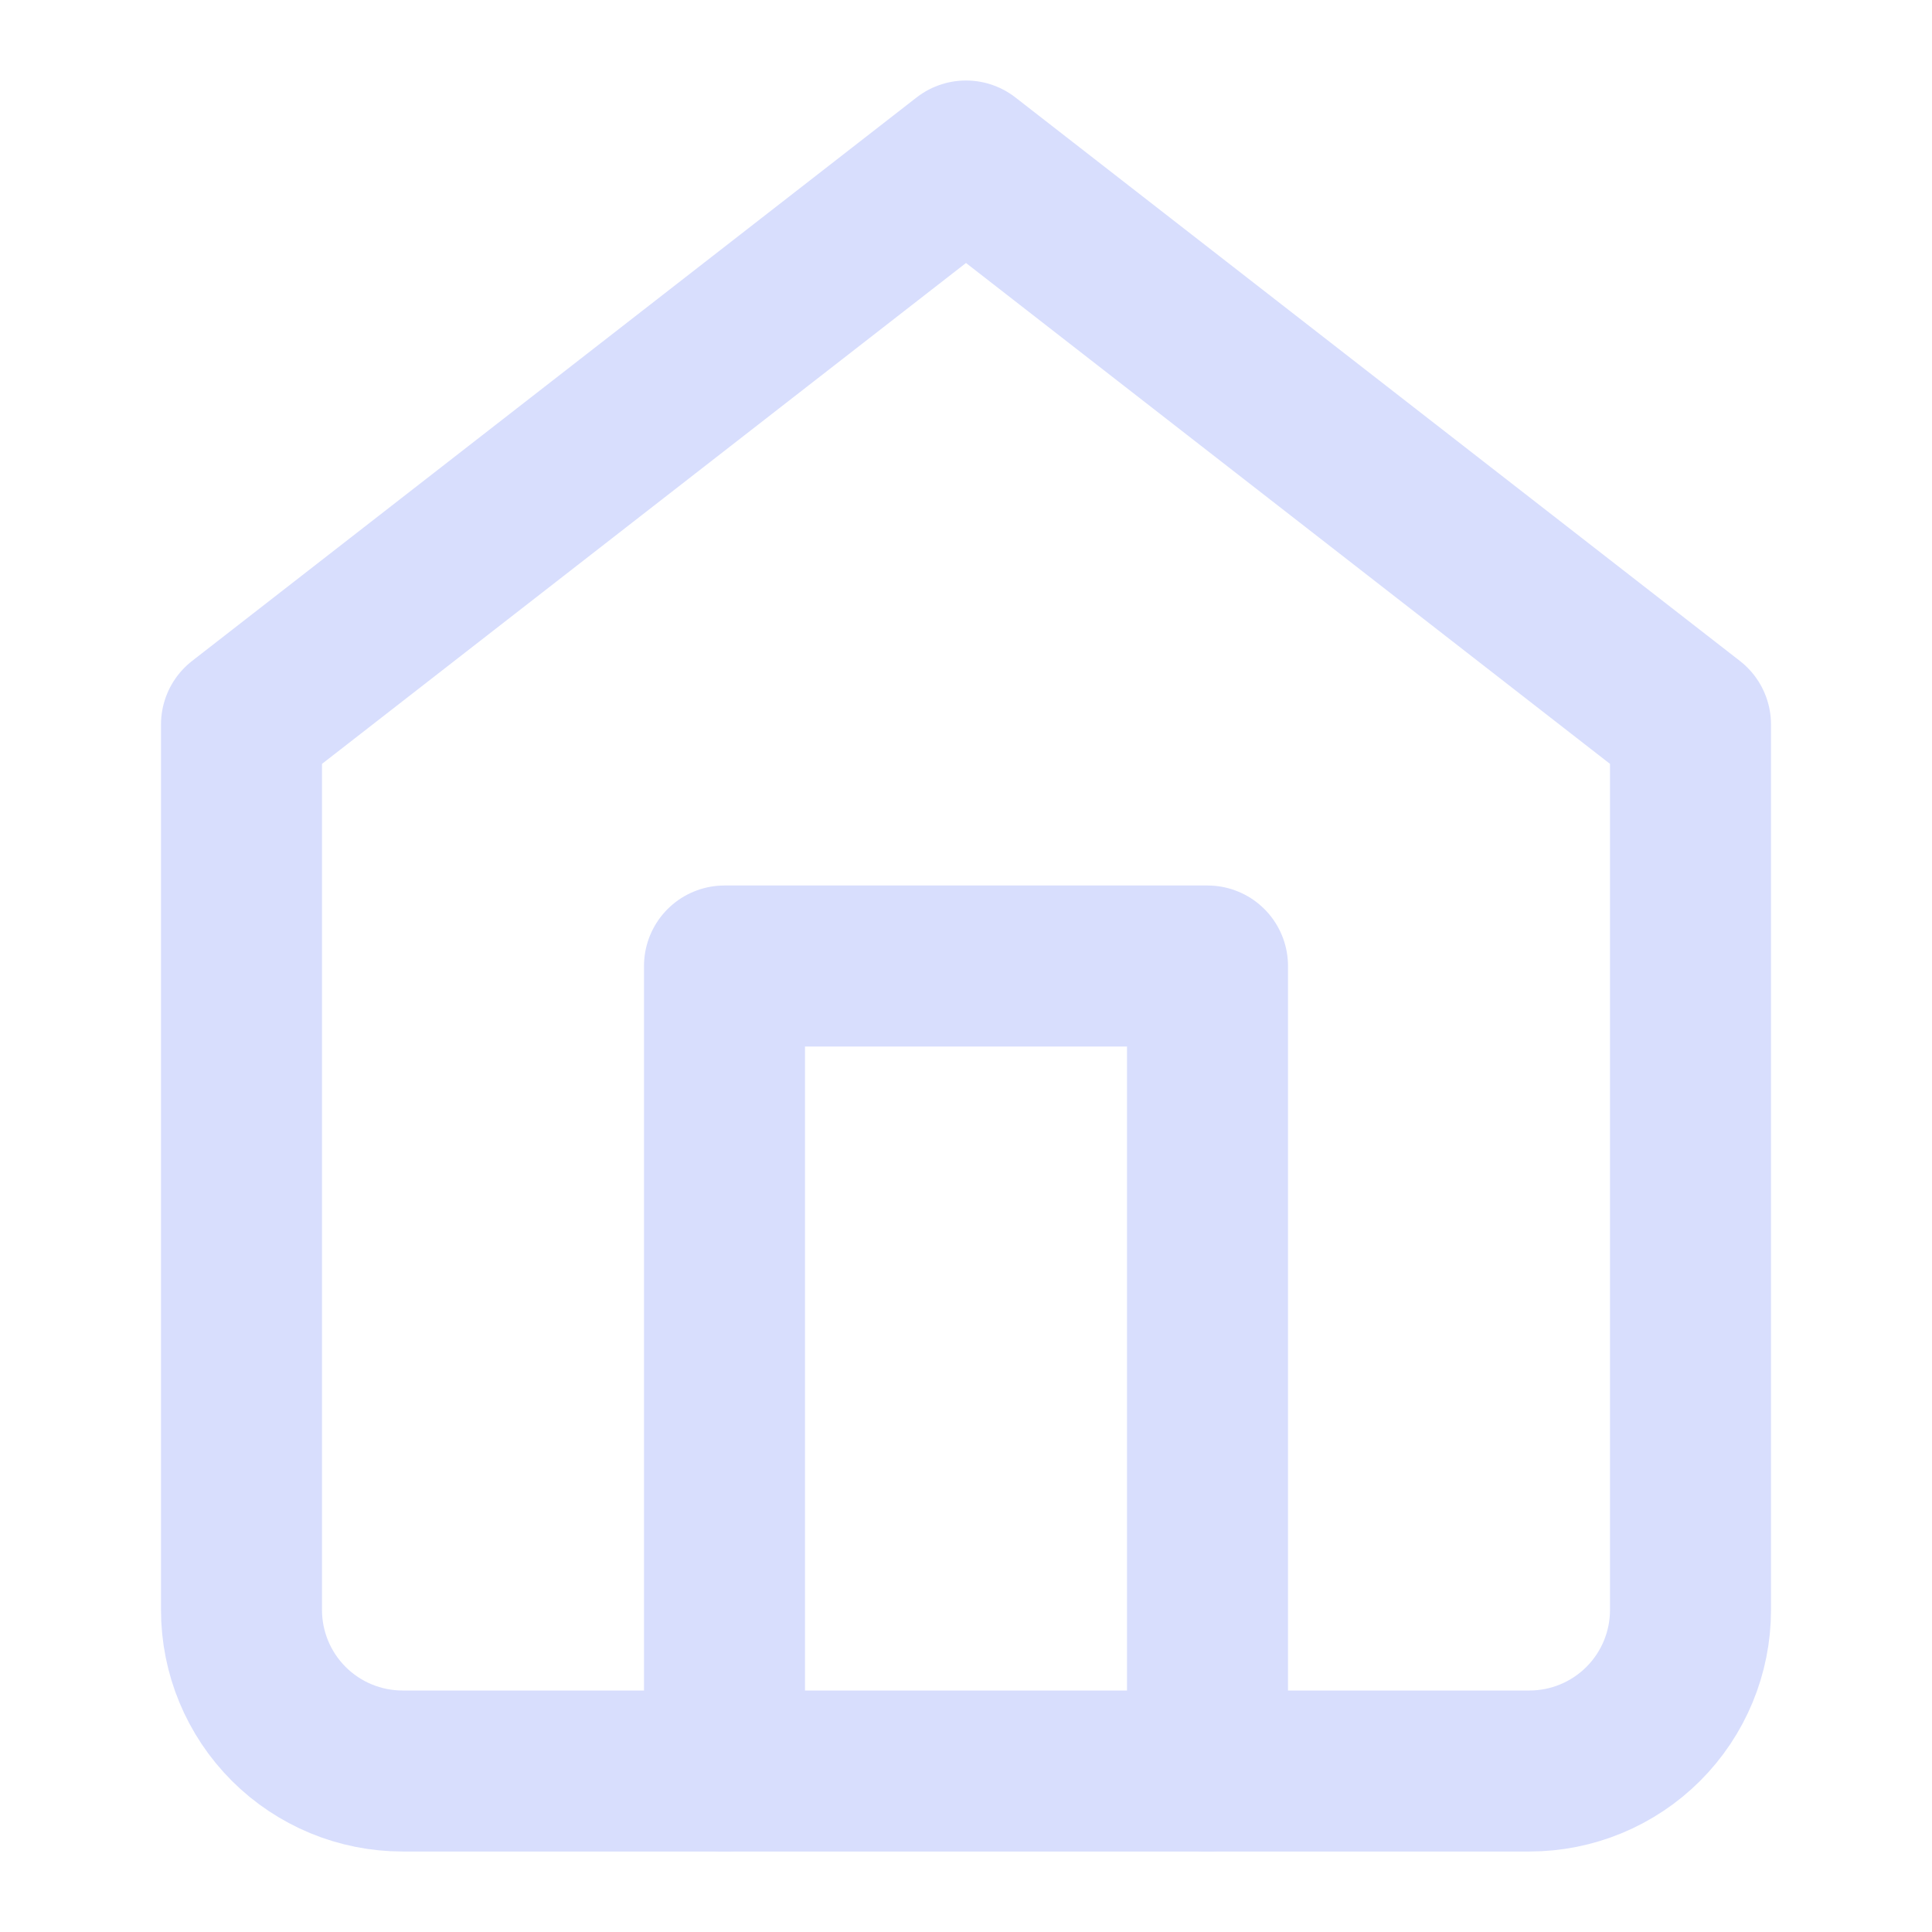
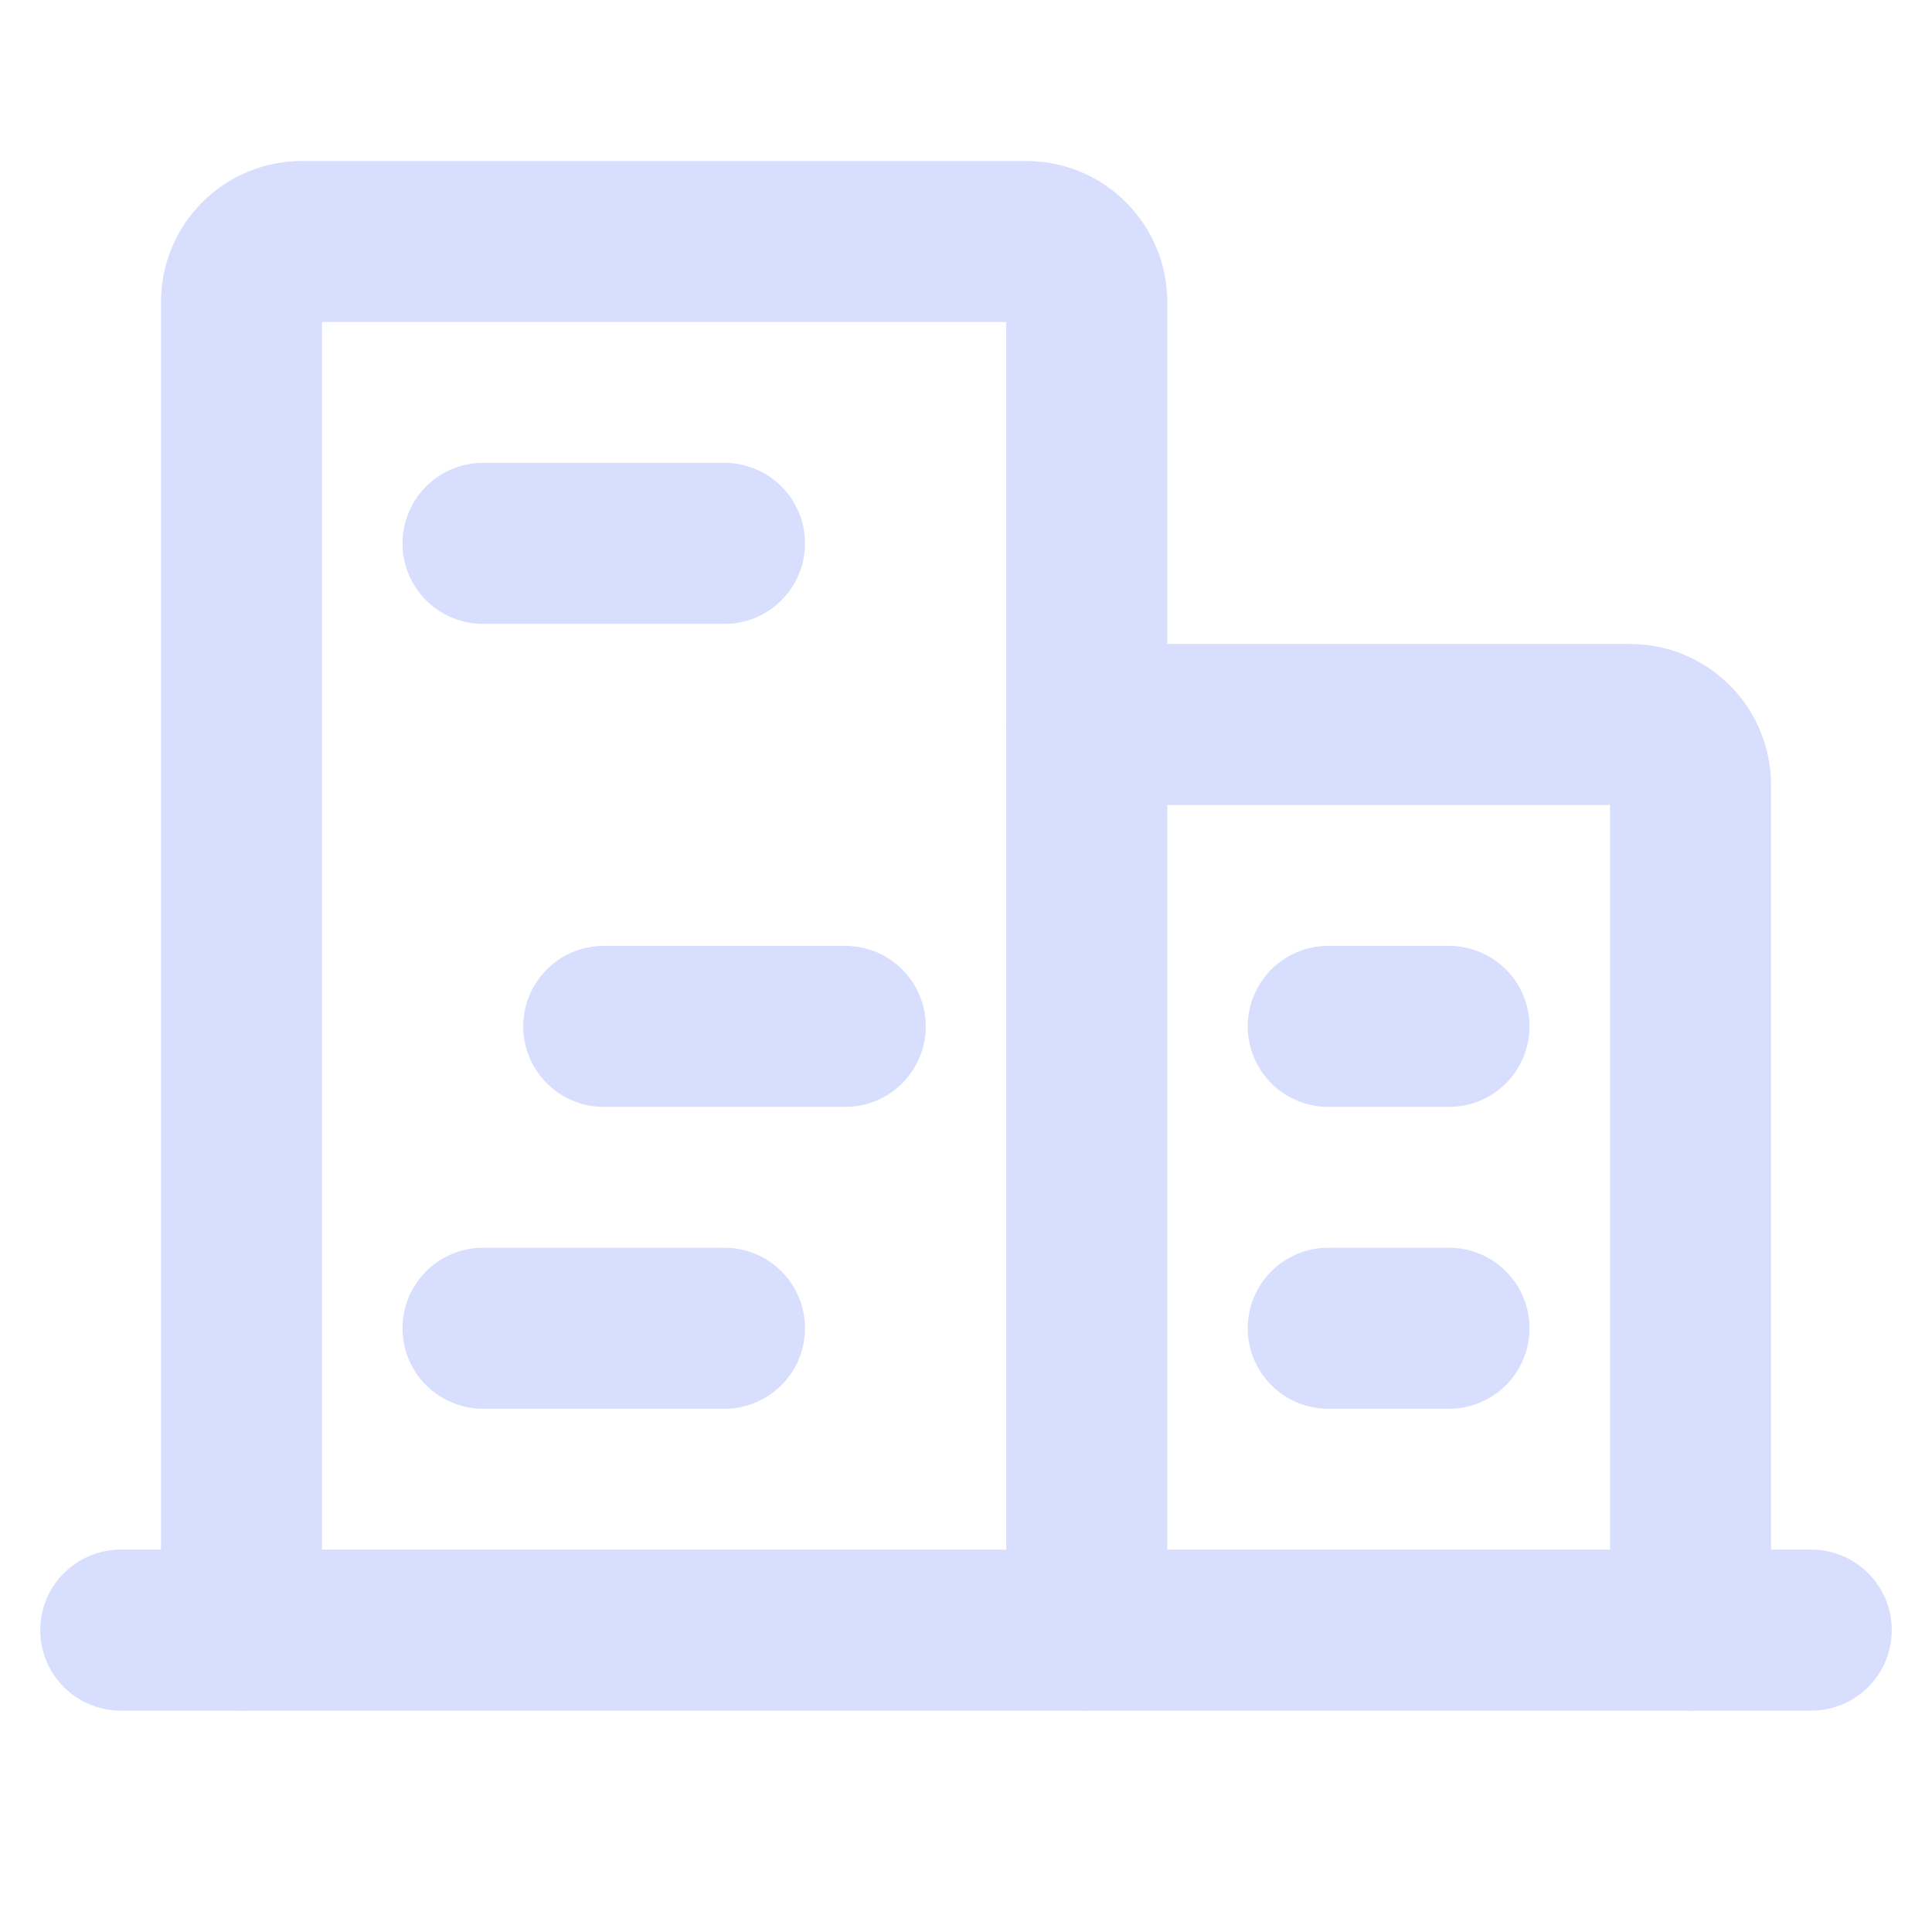
<svg xmlns="http://www.w3.org/2000/svg" width="24" height="24" viewBox="0 0 24 24" fill="none">
-   <g id="home 1">
-     <path id="Vector" d="M3 9L12 2L21 9V20C21 20.53 20.789 21.039 20.414 21.414C20.039 21.789 19.53 22 19 22H5C4.47 22 3.961 21.789 3.586 21.414C3.211 21.039 3 20.53 3 20V9Z" stroke="#D8DEFD" stroke-width="2" stroke-linecap="round" stroke-linejoin="round" />
-     <path id="Vector_2" d="M9 22V12H15V22" stroke="#D8DEFD" stroke-width="2" stroke-linecap="round" stroke-linejoin="round" />
+   <g id="9025331_buildings_icon 1">
+     <path id="Vector" d="M1.5 20.25H22.5" stroke="#D8DEFD" stroke-width="2" stroke-linecap="round" stroke-linejoin="round" />
+     <path id="Vector_2" d="M13.5 20.25V3.75C13.5 3.551 13.421 3.36 13.28 3.22C13.14 3.079 12.949 3 12.75 3H3.75C3.551 3 3.36 3.079 3.22 3.22C3.079 3.36 3 3.551 3 3.75V20.25" stroke="#D8DEFD" stroke-width="2" stroke-linecap="round" stroke-linejoin="round" />
+     <path id="Vector_3" d="M21 20.25V9.75C21 9.551 20.921 9.36 20.78 9.22C20.64 9.079 20.449 9 20.25 9H13.5" stroke="#D8DEFD" stroke-width="2" stroke-linecap="round" stroke-linejoin="round" />
+     <path id="Vector_4" d="M6 6.75H9" stroke="#D8DEFD" stroke-width="2" stroke-linecap="round" stroke-linejoin="round" />
+     <path id="Vector_5" d="M7.5 12.75H10.5" stroke="#D8DEFD" stroke-width="2" stroke-linecap="round" stroke-linejoin="round" />
+     <path id="Vector_6" d="M6 16.5H9" stroke="#D8DEFD" stroke-width="2" stroke-linecap="round" stroke-linejoin="round" />
+     <path id="Vector_7" d="M16.5 16.5H18" stroke="#D8DEFD" stroke-width="2" stroke-linecap="round" stroke-linejoin="round" />
+     <path id="Vector_8" d="M16.5 12.75H18" stroke="#D8DEFD" stroke-width="2" stroke-linecap="round" stroke-linejoin="round" />
  </g>
</svg>
